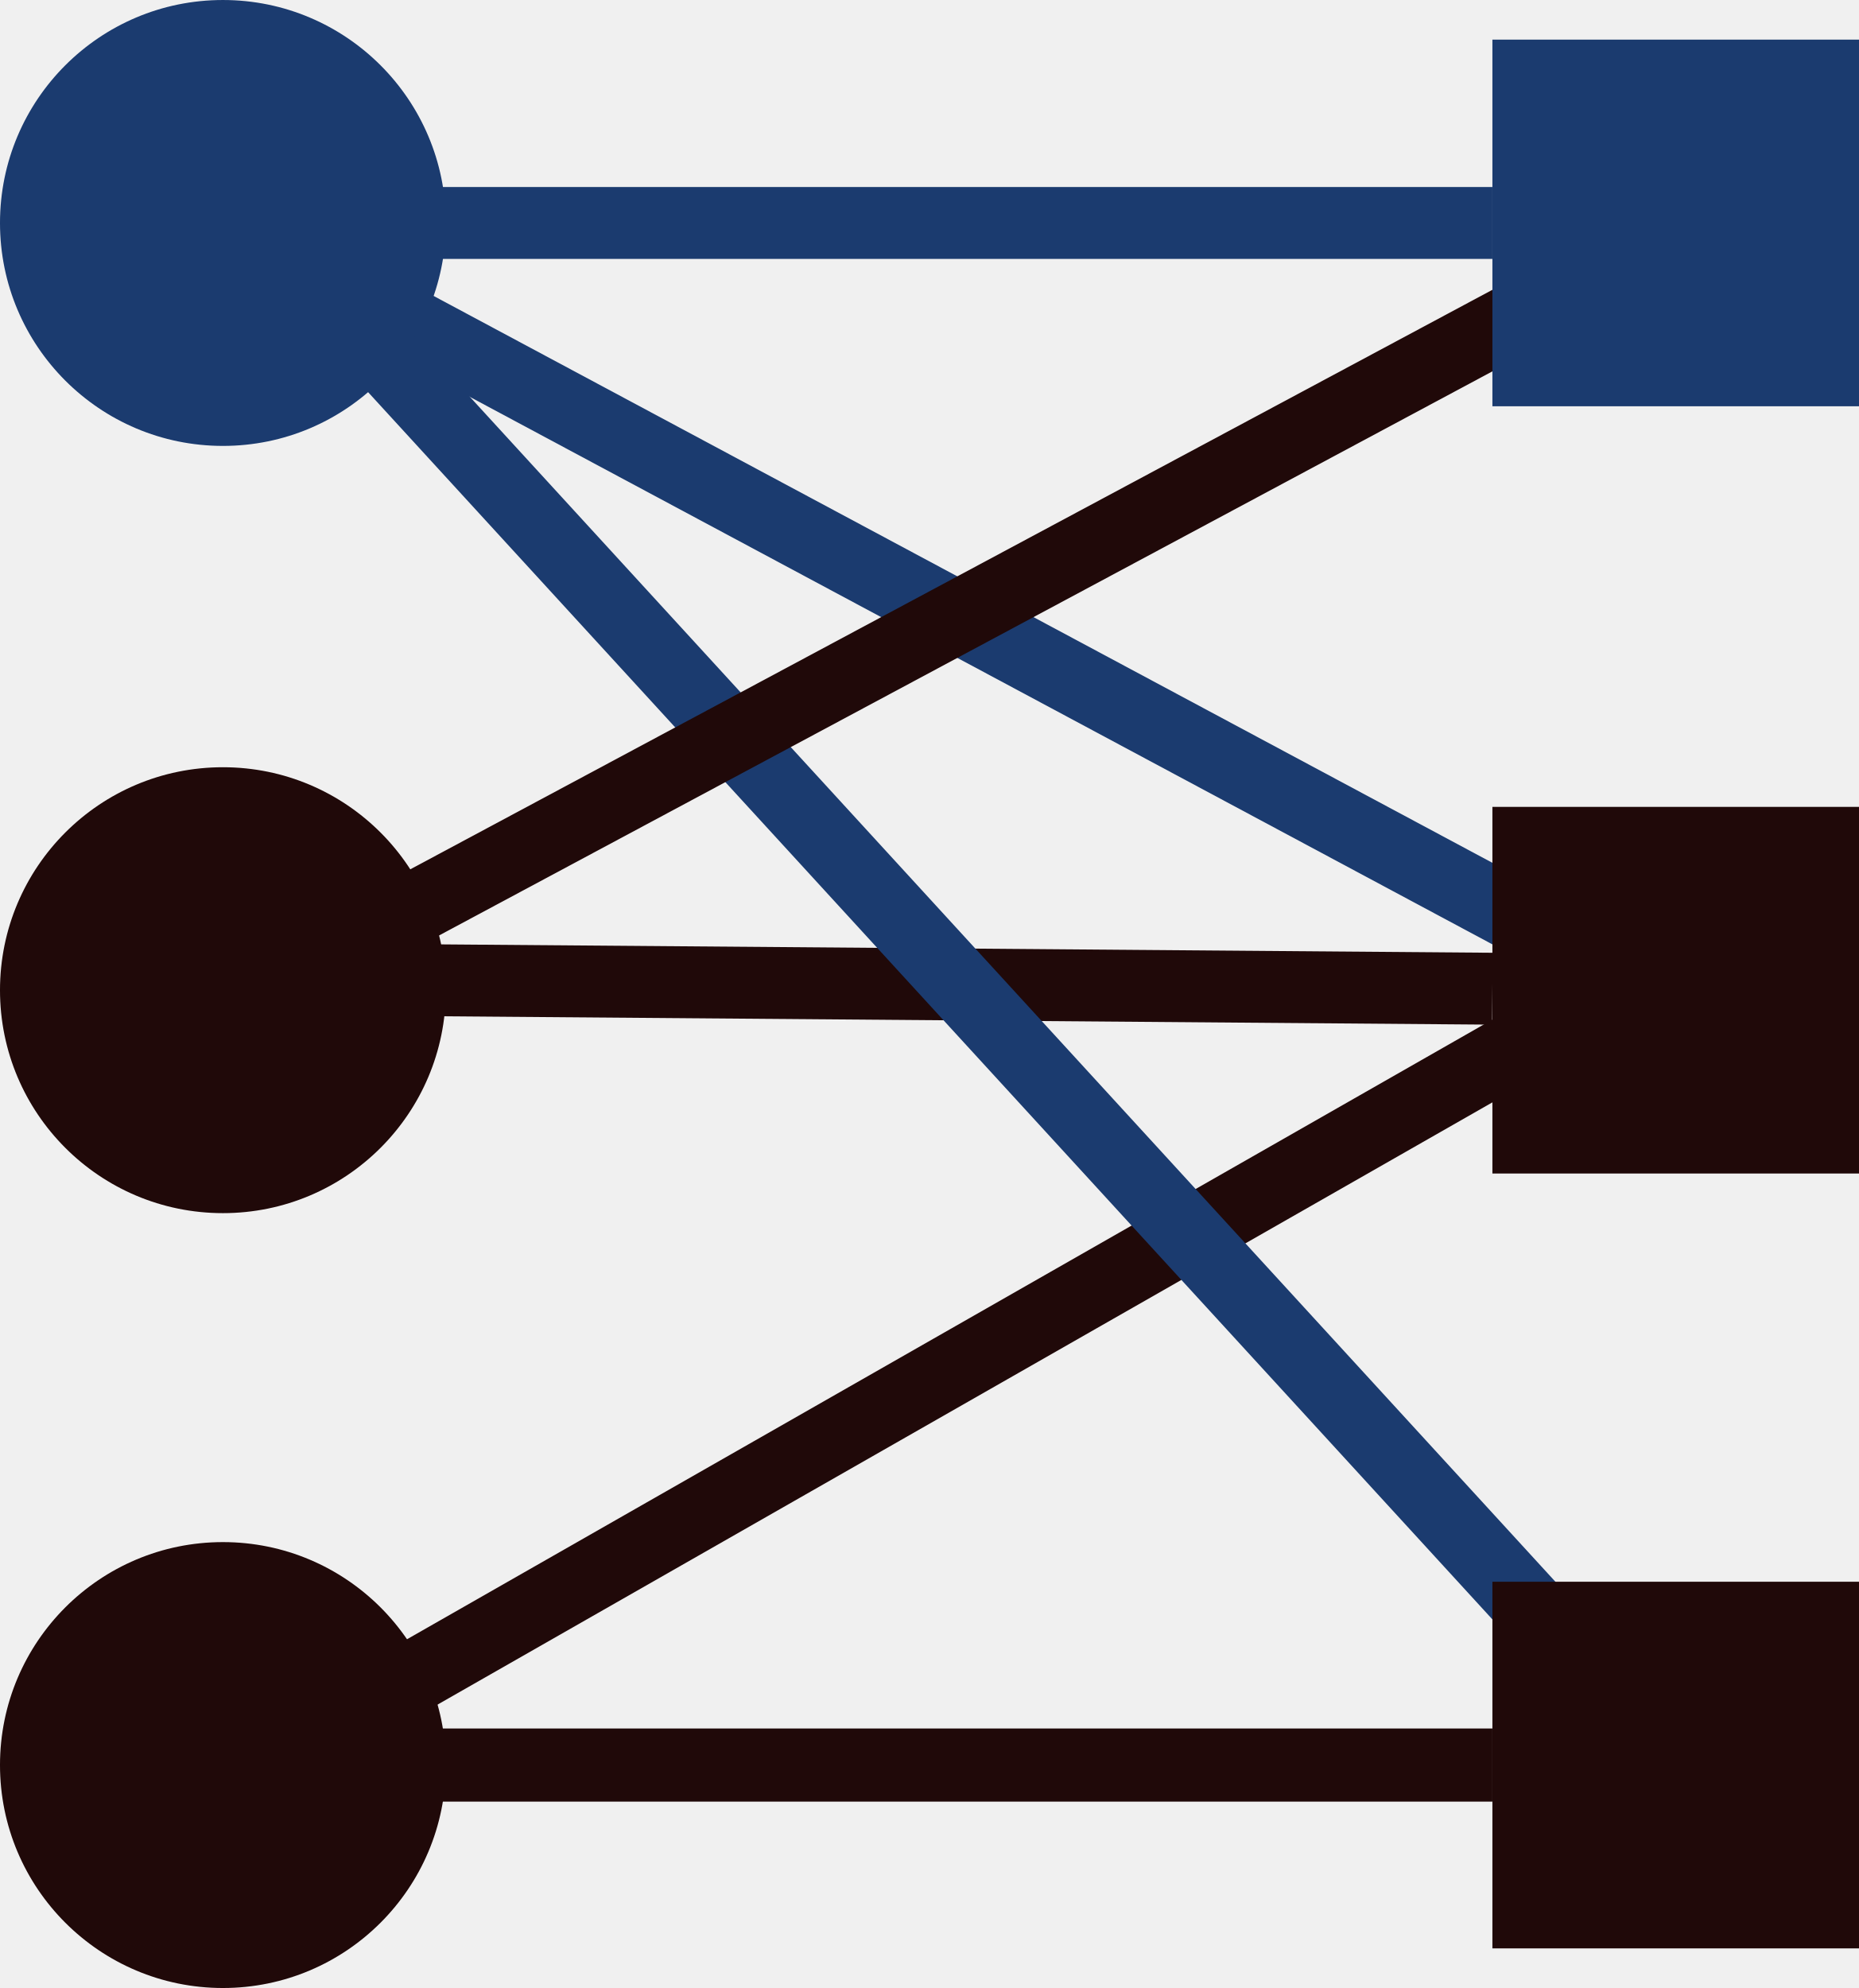
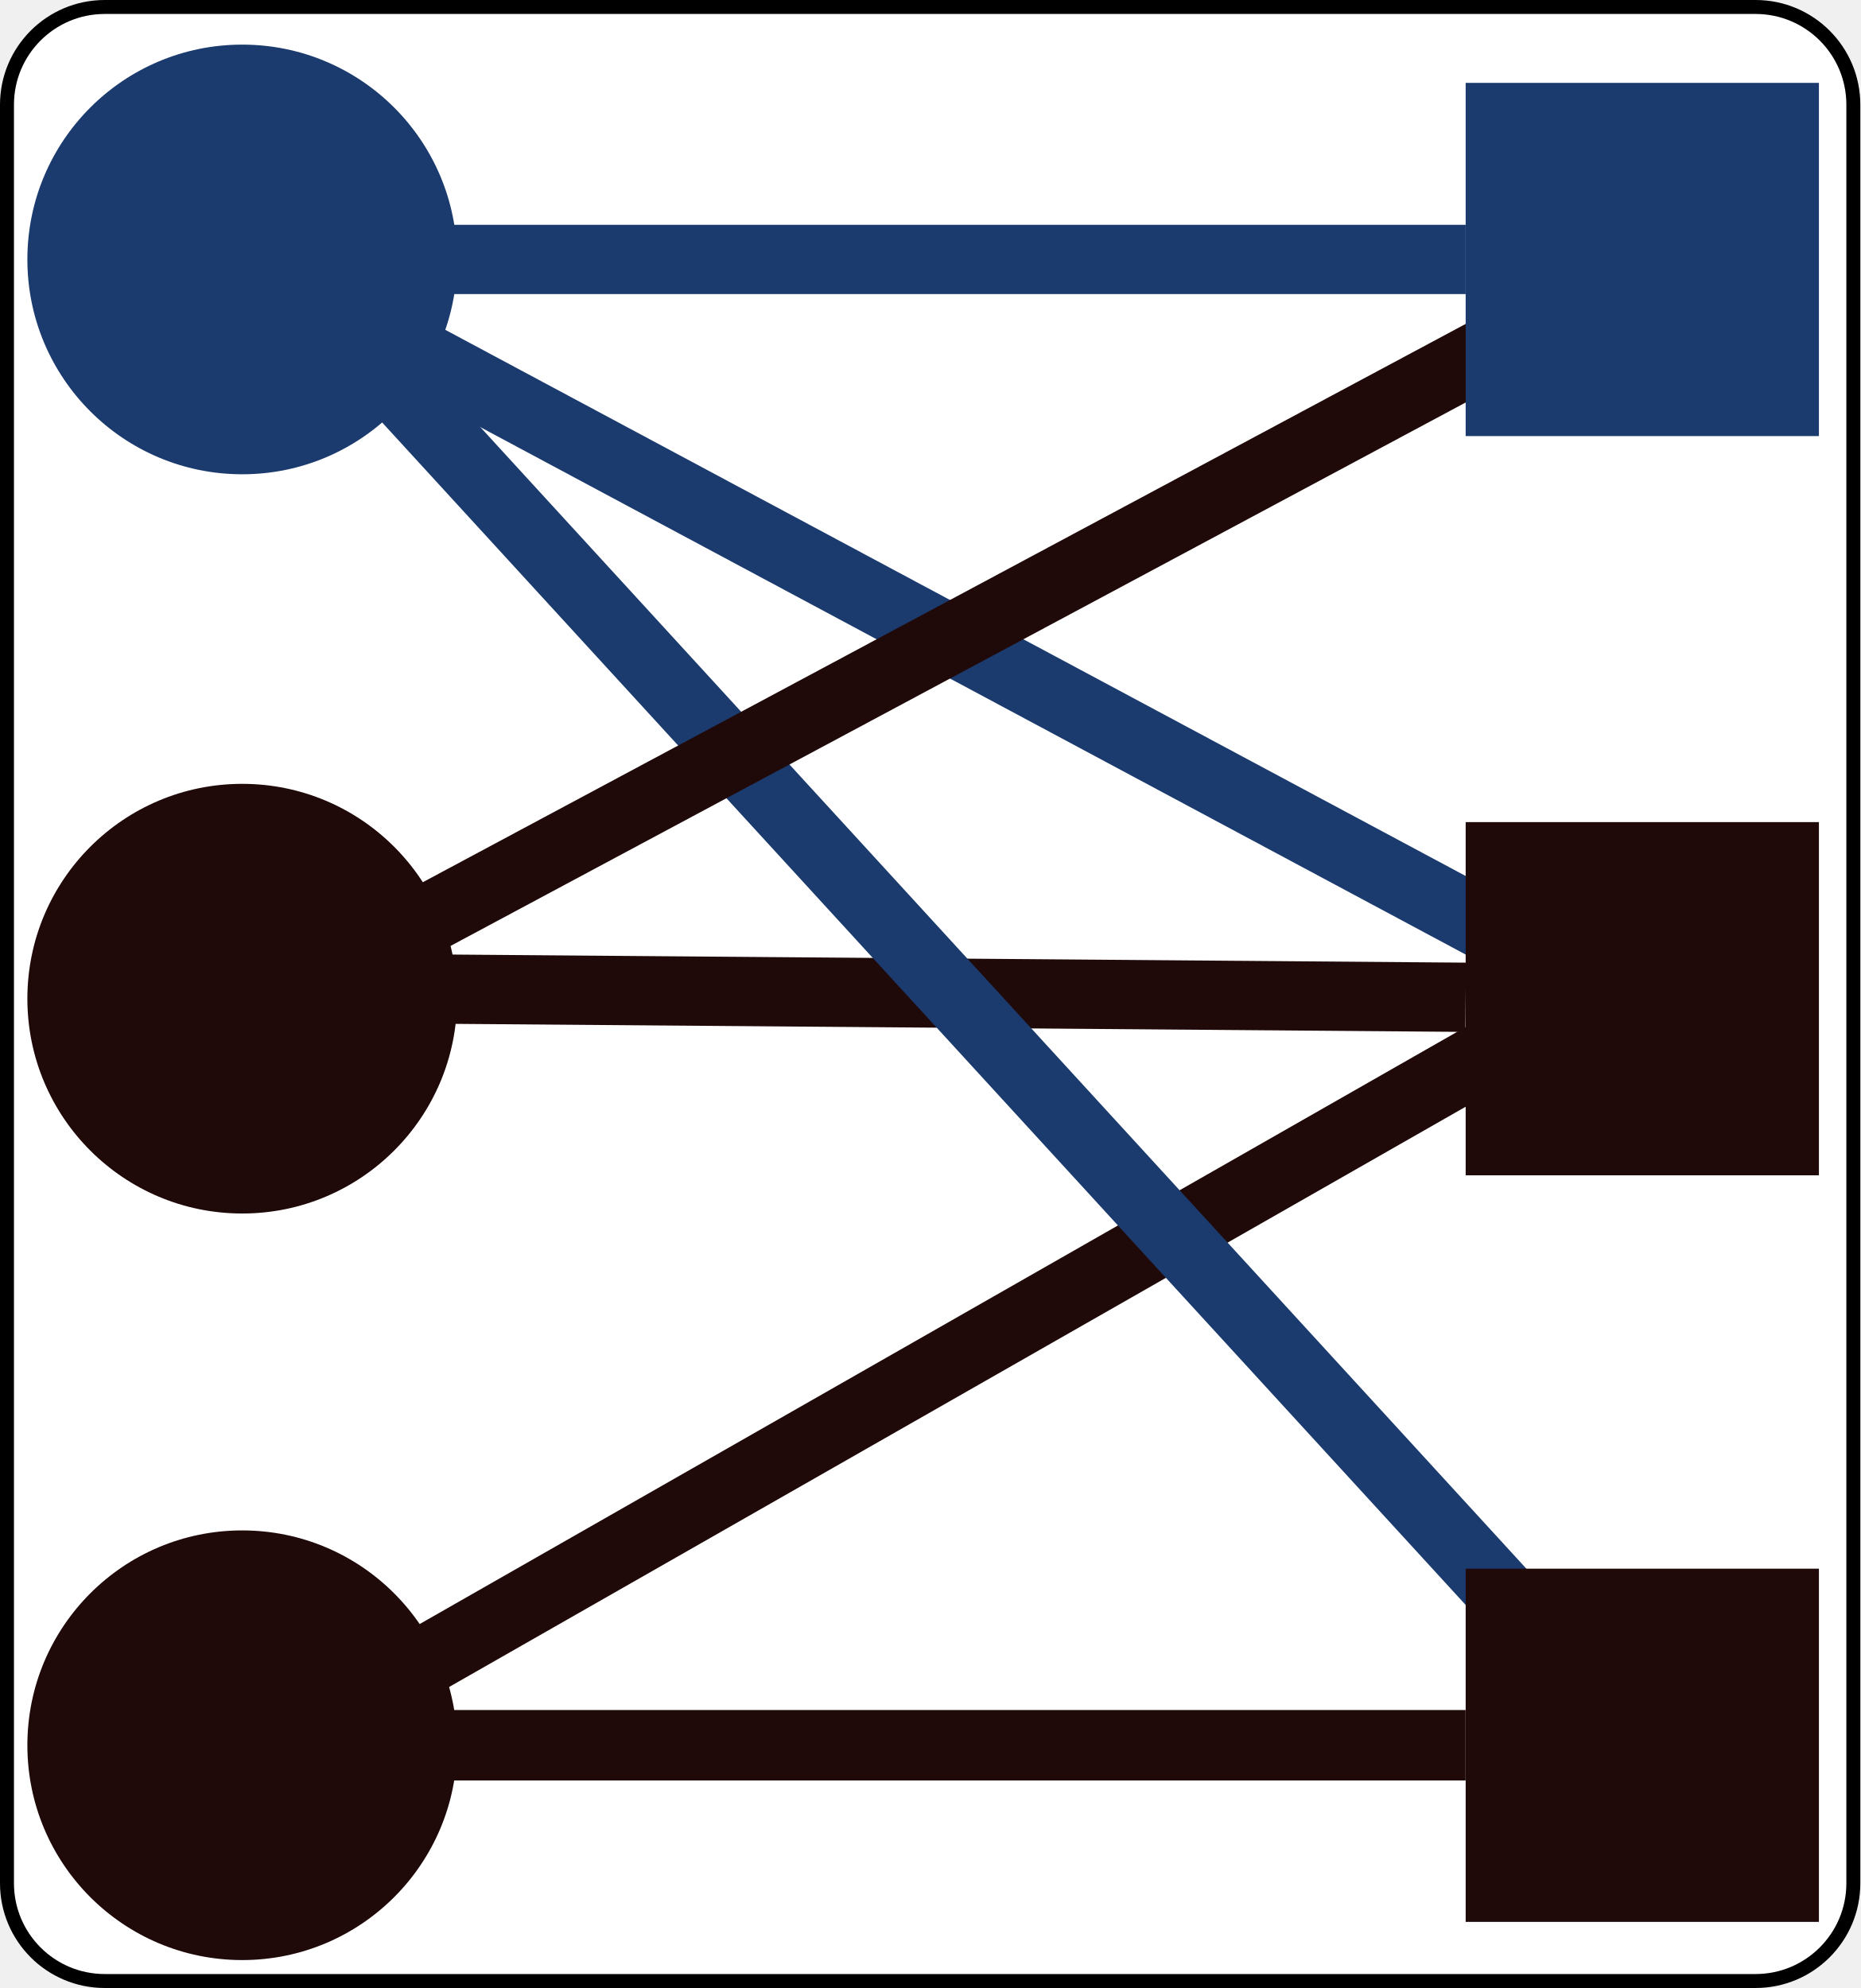
- <svg xmlns="http://www.w3.org/2000/svg" width="90.51mm" height="96.782mm" viewBox="0 0 90.51 96.782" version="1.1" id="svg1">
-   <defs id="defs1" />
-   <g id="layer1" transform="translate(-27.75609,-52.50267)">
-     <path style="fill:#0000ff;fill-opacity:1;fill-rule:evenodd;stroke:#1b3b6f;stroke-width:3.5;stroke-linecap:butt;stroke-linejoin:miter;stroke-dasharray:none;stroke-opacity:1" d="M 47.445,63.357 H 100.418" id="path2" />
-     <path style="fill:#0000ff;fill-opacity:1;fill-rule:evenodd;stroke:#1b3b6f;stroke-width:3.5;stroke-linecap:butt;stroke-linejoin:miter;stroke-dasharray:none;stroke-opacity:1" d="m 46.999,67.895 55.131,29.514" id="path4" />
-     <path style="display:inline;fill:none;fill-rule:evenodd;stroke:#200909;stroke-width:3.5;stroke-linecap:butt;stroke-linejoin:miter;stroke-miterlimit:4.2;stroke-dasharray:none;stroke-opacity:1" d="m 46.823,100.209 53.595,0.427" id="path5" />
-     <path style="fill:none;fill-rule:evenodd;stroke:#200909;stroke-width:3.56;stroke-linecap:butt;stroke-linejoin:miter;stroke-dasharray:none;stroke-opacity:1" d="m 47.697,138.431 52.721,1e-5" id="path6" />
-     <path style="display:inline;fill:none;fill-rule:evenodd;stroke:#200909;stroke-width:3.5;stroke-linecap:butt;stroke-linejoin:miter;stroke-dasharray:none;stroke-opacity:1" d="M 43.436,136.683 103.106,102.619" id="path7" />
-     <path style="fill:none;fill-rule:evenodd;stroke:#000000;stroke-width:0.009;stroke-linecap:butt;stroke-linejoin:miter;stroke-dasharray:none;stroke-opacity:1" d="m 46.95,132.897 -2.272,2.524" id="path8" />
-     <path style="display:inline;fill:#0000ff;fill-rule:evenodd;stroke:#1b3b6f;stroke-width:3.5;stroke-linecap:butt;stroke-linejoin:miter;stroke-dasharray:none;stroke-opacity:1" d="m 43.163,66.259 63.483,69.288" id="path9" />
-     <path style="fill:#000000;fill-opacity:1;fill-rule:evenodd;stroke:#200909;stroke-width:3.5;stroke-linecap:butt;stroke-linejoin:miter;stroke-dasharray:none;stroke-opacity:1" d="M 105.656,65.791 46.557,97.438" id="path3" />
-     <circle style="fill:#1b3b6f;fill-opacity:1;fill-rule:nonzero;stroke:#000000;stroke-width:0;stroke-dasharray:none" id="path1" cx="38.61" cy="63.357" r="10.854" />
-     <circle style="fill:#200909;fill-opacity:1;stroke:#200909;stroke-width:0;stroke-dasharray:none;stroke-opacity:1" id="path1-8" cx="38.61" cy="100.708" r="10.854" />
-     <circle style="fill:#200909;fill-opacity:1;stroke:#000000;stroke-width:0;stroke-dasharray:none" id="path1-8-8" cx="38.61" cy="138.431" r="10.854" />
-     <rect style="fill:#1b3b6f;fill-opacity:1;stroke:none;stroke-width:0;stroke-dasharray:none" id="rect1" width="17.849" height="17.849" x="100.418" y="54.432" />
-     <rect style="fill:#200909;fill-opacity:1;stroke:#000000;stroke-width:0;stroke-dasharray:none" id="rect1-5" width="17.849" height="17.849" x="100.418" y="91.784" />
-     <rect style="fill:#200909;fill-opacity:1;stroke:#000000;stroke-width:0;stroke-dasharray:none" id="rect1-5-3" width="17.849" height="17.849" x="100.418" y="129.507" />
+ <svg xmlns="http://www.w3.org/2000/svg" id="svg1" version="1.1" viewBox="0 0 266.42 284.74">
+   <defs>
+     <style>
+       .st0 {
+         stroke-width: .03px;
+       }
+ 
+       .st0, .st1, .st2, .st3, .st4 {
+         stroke-miterlimit: 11.34;
+       }
+ 
+       .st0, .st5, .st2, .st3 {
+         fill: none;
+       }
+ 
+       .st0, .st6 {
+         stroke: #000;
+       }
+ 
+       .st1, .st5, .st2, .st3 {
+         stroke: #200909;
+       }
+ 
+       .st1, .st5, .st2, .st4 {
+         stroke-width: 9.92px;
+       }
+ 
+       .st1, .st4 {
+         fill-rule: evenodd;
+       }
+ 
+       .st5 {
+         stroke-miterlimit: 11.91;
+       }
+ 
+       .st3 {
+         stroke-width: 10.09px;
+       }
+ 
+       .st7 {
+         fill: #1b3b6f;
+       }
+ 
+       .st6 {
+         fill: #fff;
+         stroke-miterlimit: 10;
+         stroke-width: 2px;
+       }
+ 
+       .st8 {
+         fill: #200909;
+       }
+ 
+       .st4 {
+         fill: blue;
+         stroke: #1b3b6f;
+       }
+     </style>
+   </defs>
+   <rect class="st6" x="1" y="1" width="264.42" height="282.74" rx="14" ry="14" />
+   <g id="layer1">
+     <path id="path2" class="st4" d="M59.74,37.16h150.16" />
+     <path id="path4" class="st4" d="M58.47,50.03l156.28,83.66" />
+     <path id="path5" class="st5" d="M57.98,141.63l151.92,1.21" />
+     <path id="path6" class="st3" d="M60.45,249.97h149.44" />
+     <path id="path7" class="st2" d="M48.37,245.02l169.14-96.56" />
+     <path id="path8" class="st0" d="M58.33,234.29l-6.44,7.16" />
+     <path id="path9" class="st4" d="M47.6,45.39l179.95,196.41" />
+     <path id="path3" class="st1" d="M224.75,44.07L57.22,133.77" />
+     <circle id="path1" class="st7" cx="34.69" cy="37.16" r="30.77" />
+     <circle id="path1-8" class="st8" cx="34.69" cy="143.04" r="30.77" />
+     <circle id="path1-8-8" class="st8" cx="34.69" cy="249.97" r="30.77" />
+     <rect id="rect1" class="st7" x="209.9" y="11.87" width="50.59" height="50.59" />
+     <rect id="rect1-5" class="st8" x="209.9" y="117.75" width="50.59" height="50.59" />
+     <rect id="rect1-5-3" class="st8" x="209.9" y="224.68" width="50.59" height="50.59" />
  </g>
</svg>
